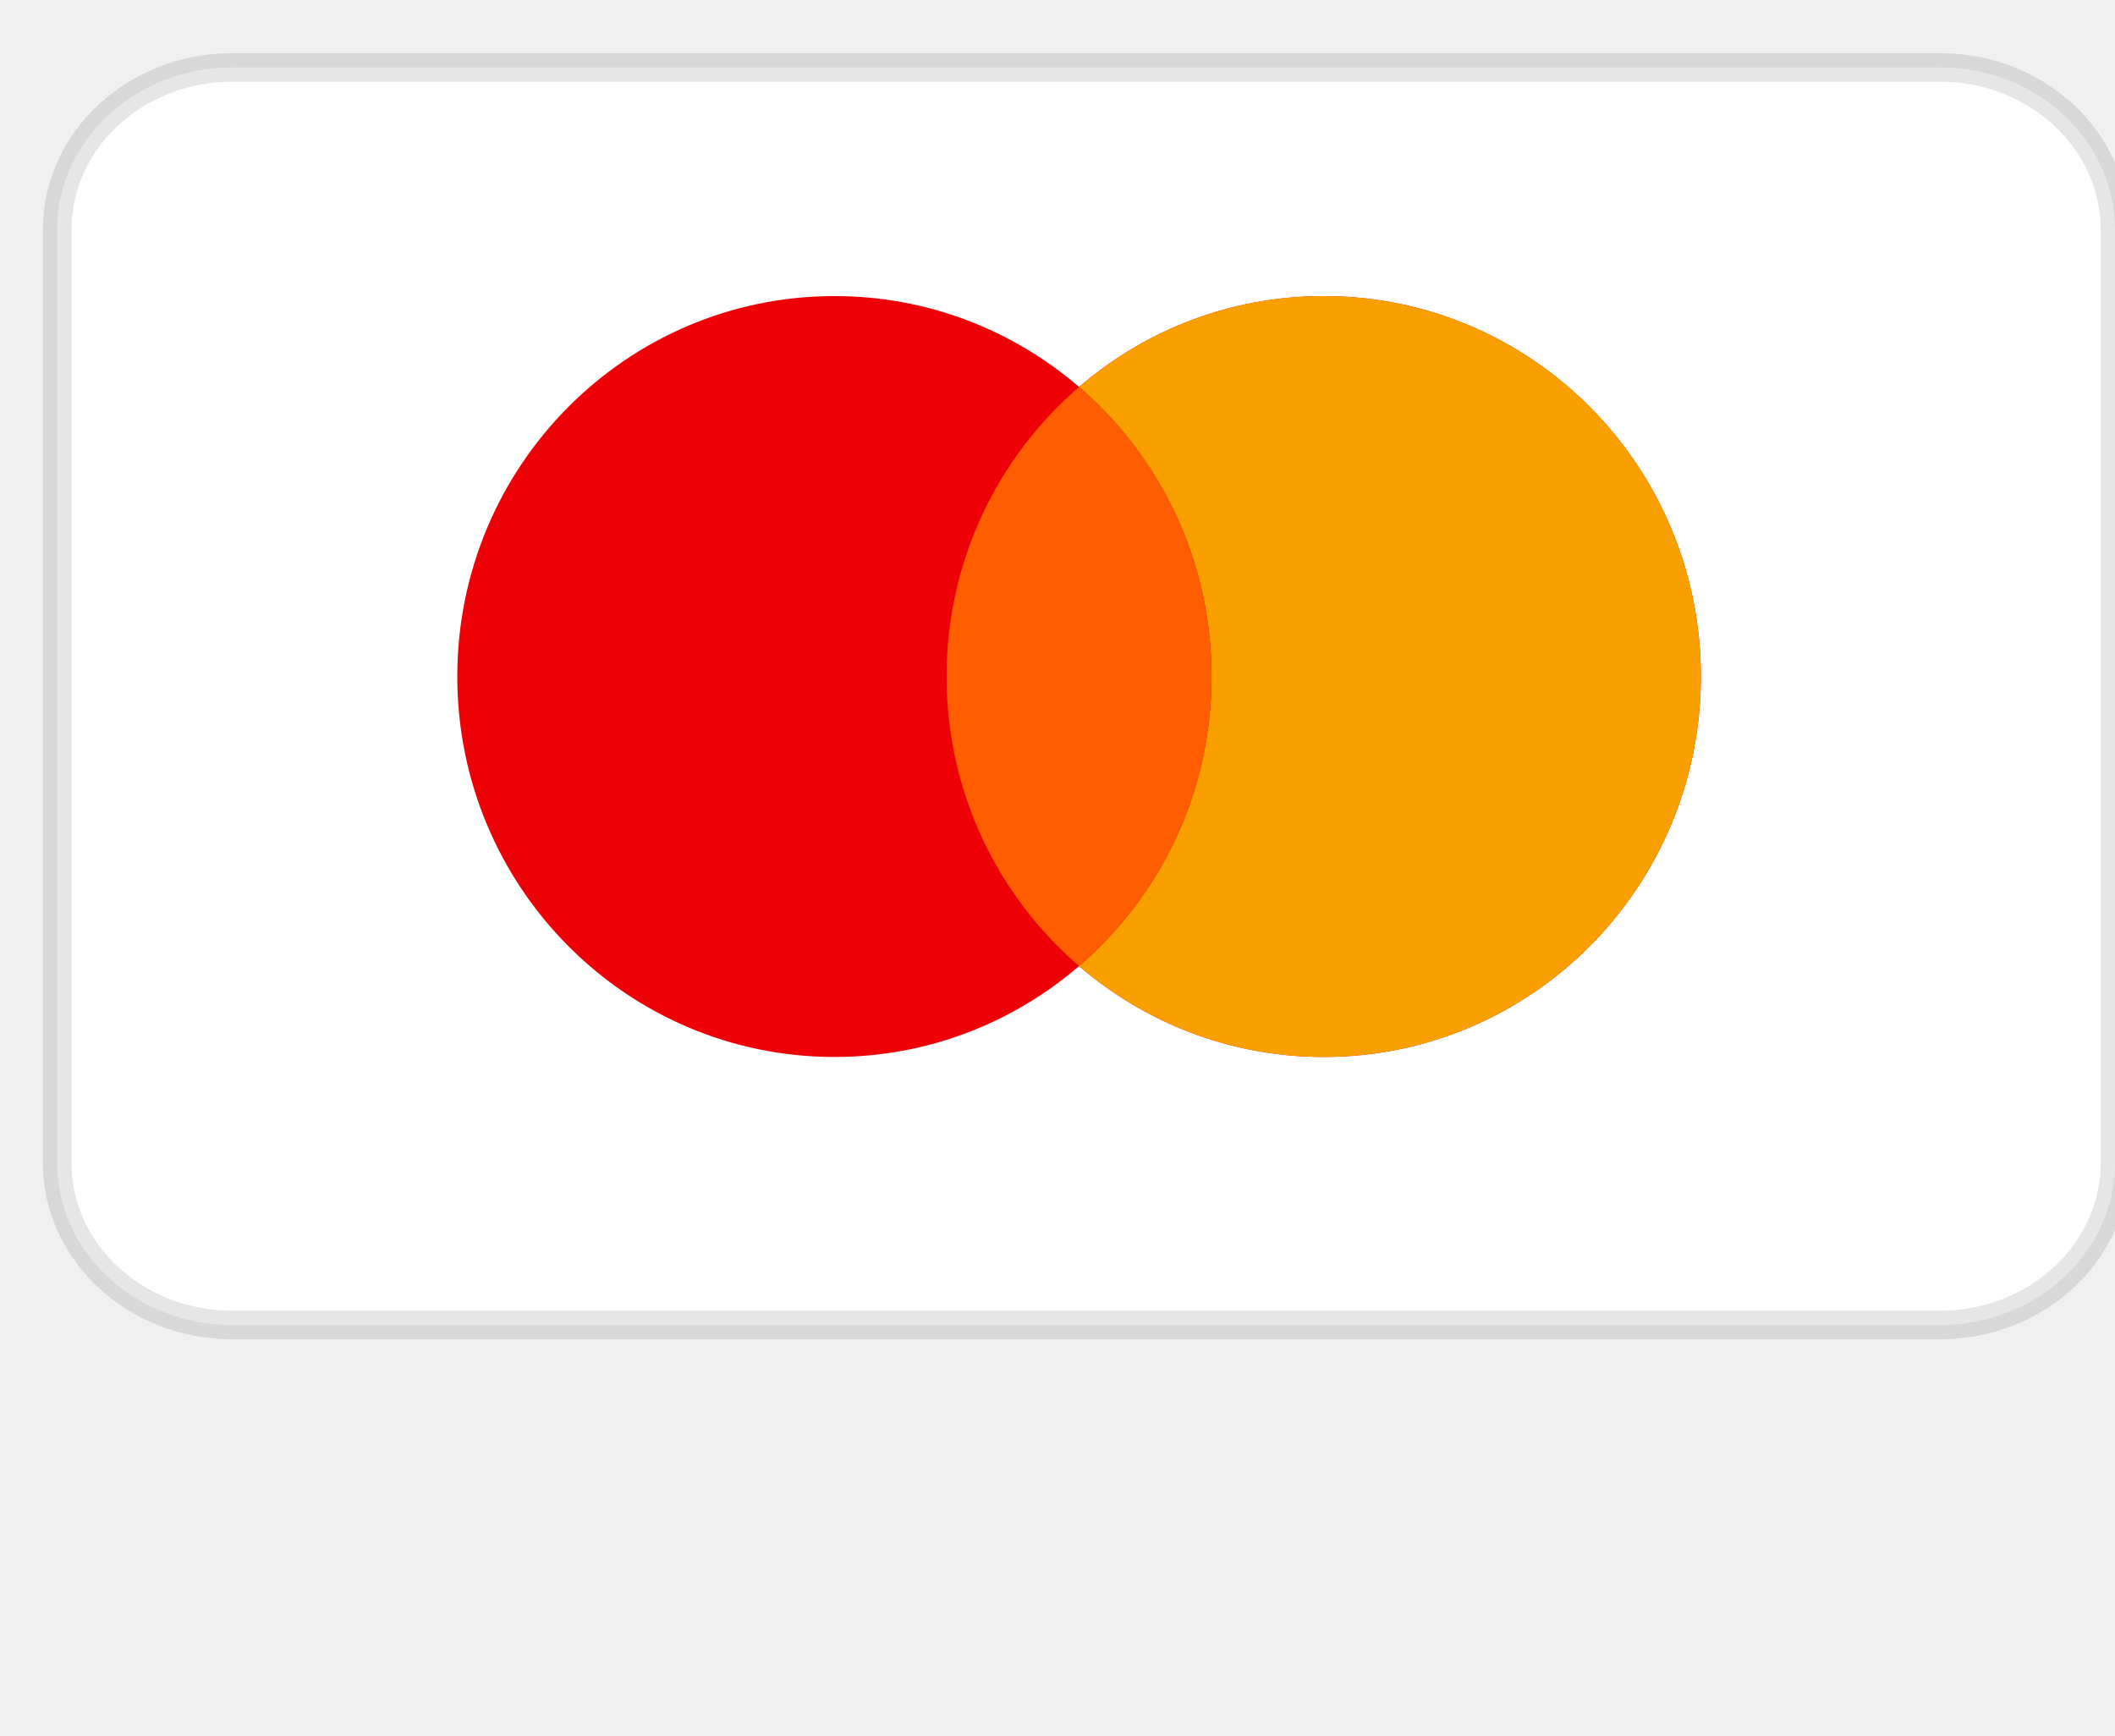
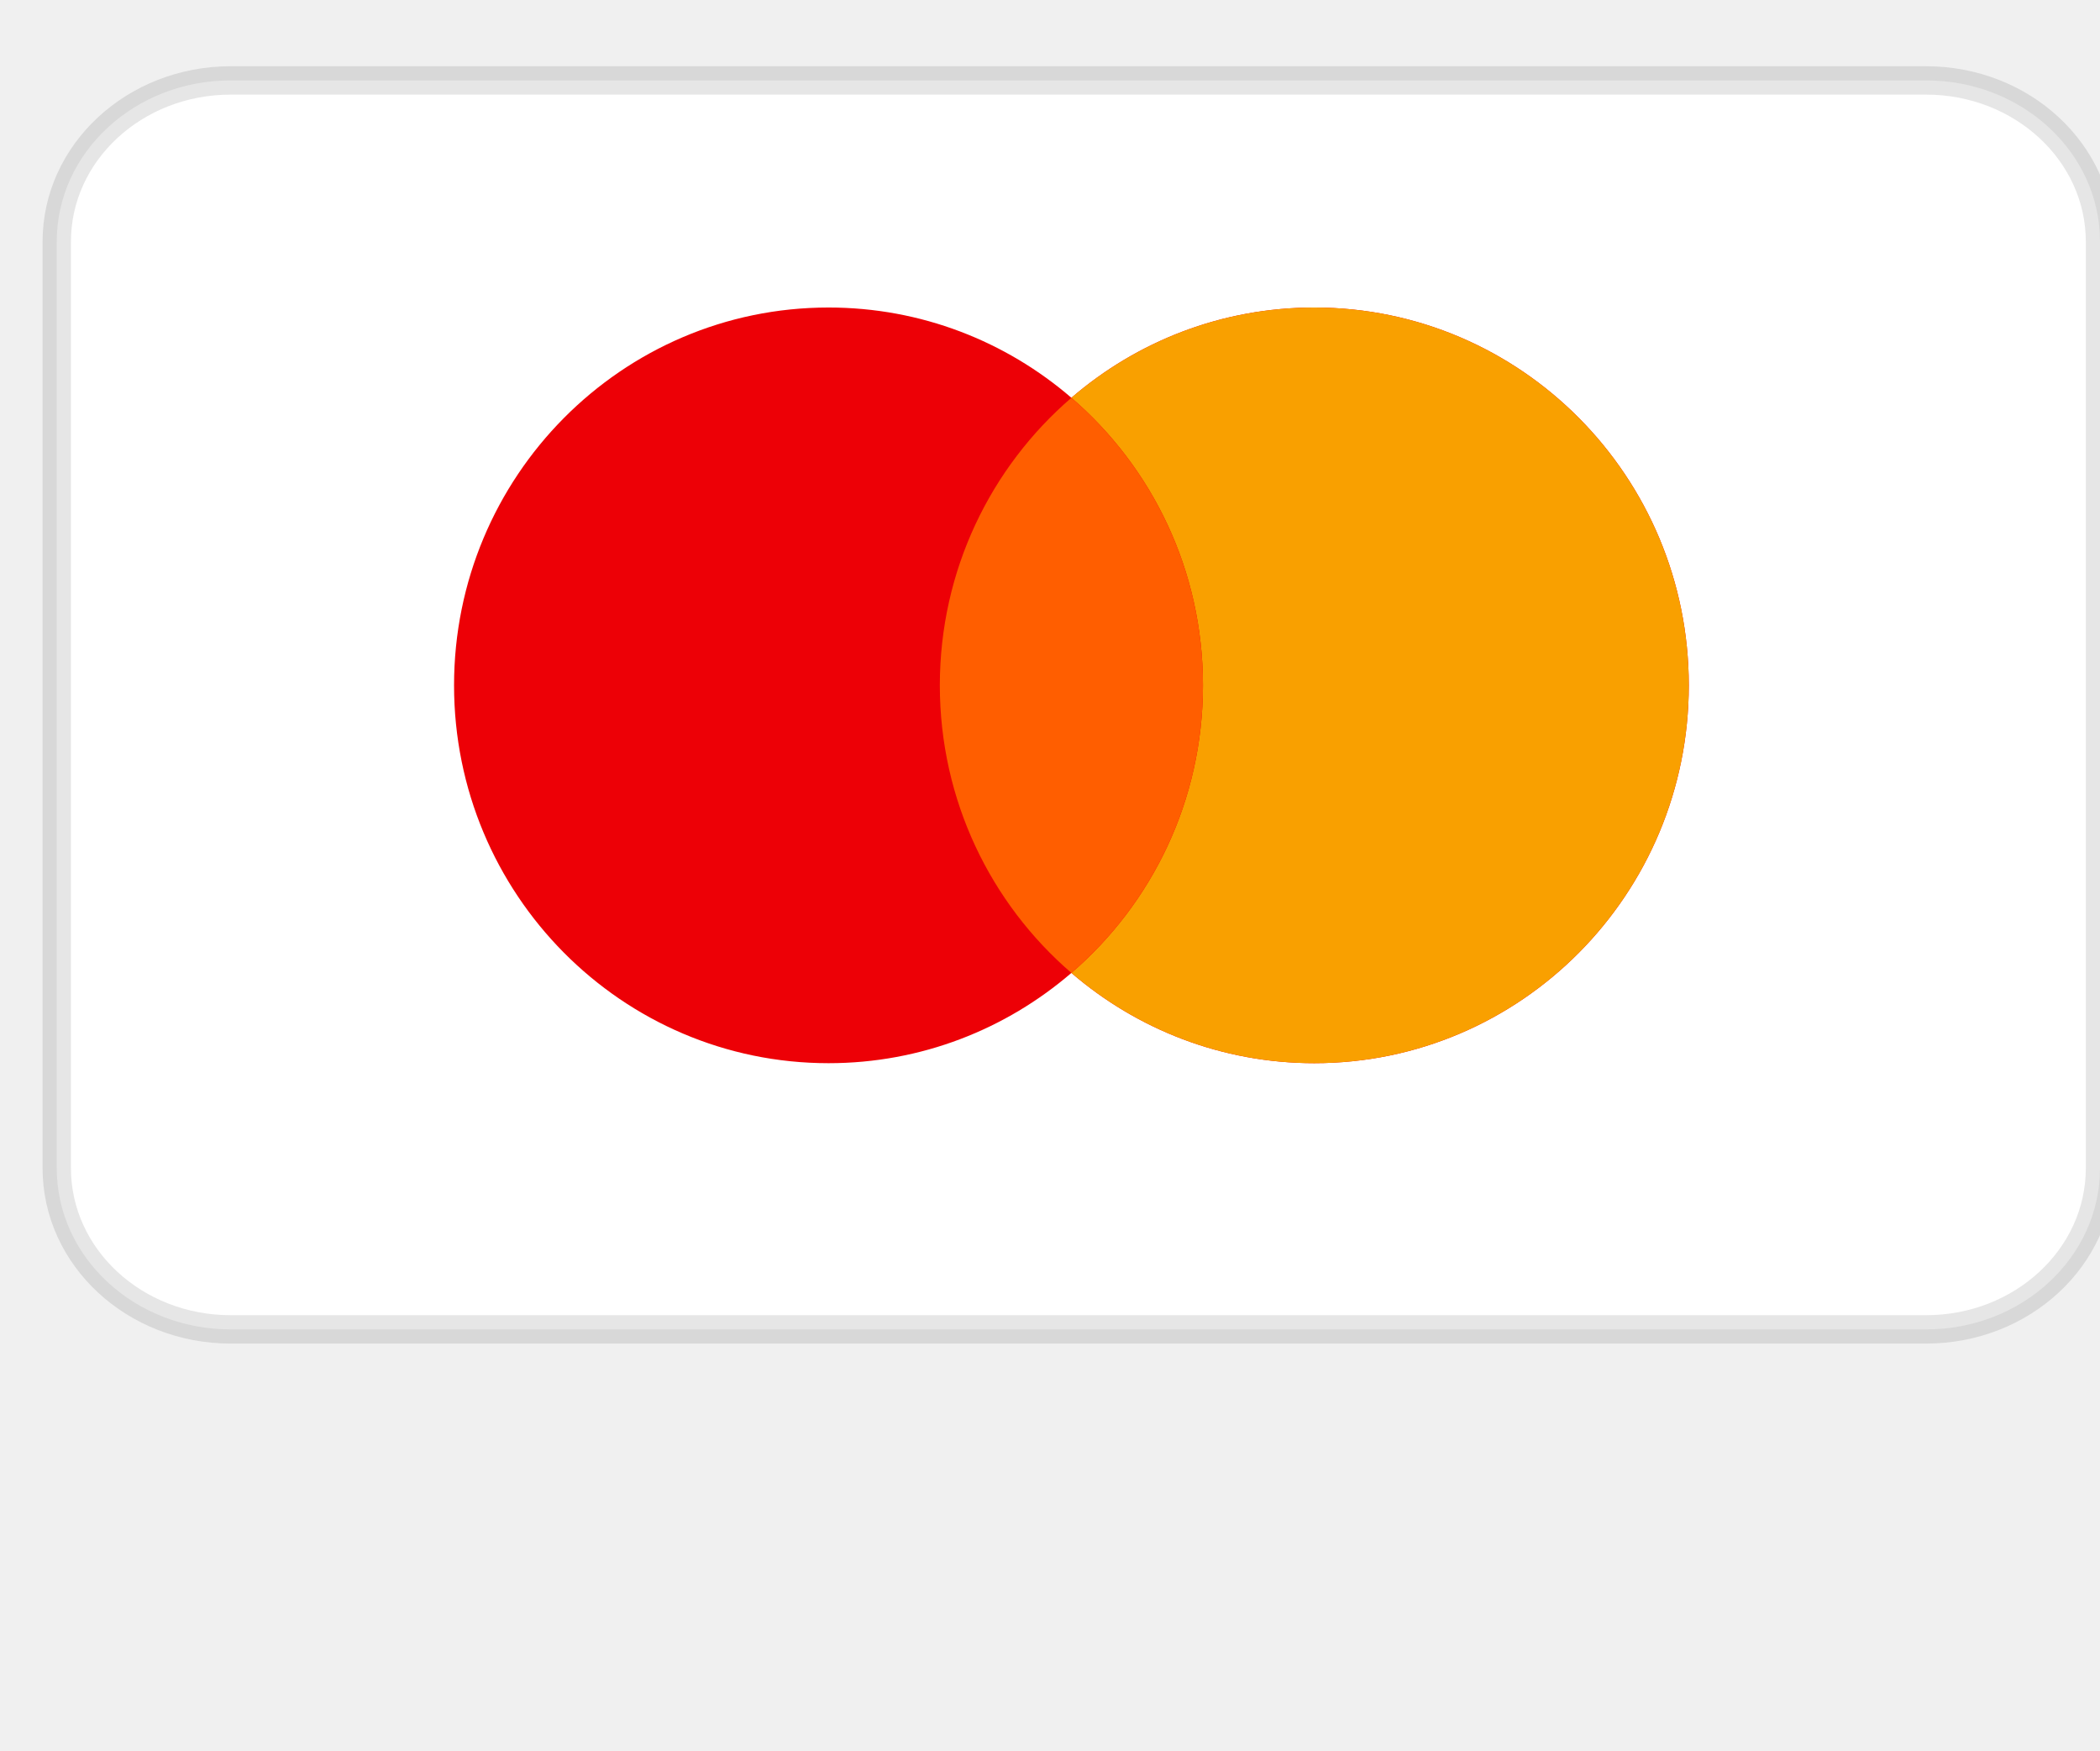
- <svg xmlns="http://www.w3.org/2000/svg" width="78" height="64" viewBox="0 0 37 30" fill="none">
+ <svg xmlns="http://www.w3.org/2000/svg" width="60" height="50" viewBox="0 0 37 30" fill="none">
  <path d="M33.936 1H4.064C2.372 1 1 2.271 1 3.839V20.161C1 21.729 2.372 23 4.064 23H33.936C35.628 23 37 21.729 37 20.161V3.839C37 2.271 35.628 1 33.936 1Z" fill="white" stroke="black" stroke-opacity="0.1" stroke-width="0.5" />
  <path fill-rule="evenodd" clip-rule="evenodd" d="M18.877 16.721C17.725 17.712 16.231 18.311 14.598 18.311C10.954 18.311 8 15.331 8 11.655C8 7.98 10.954 5 14.598 5C16.231 5 17.725 5.598 18.877 6.59C20.029 5.598 21.524 5 23.157 5C26.801 5 29.755 7.98 29.755 11.655C29.755 15.331 26.801 18.311 23.157 18.311C21.524 18.311 20.029 17.712 18.877 16.721Z" fill="#ED0006" />
  <path fill-rule="evenodd" clip-rule="evenodd" d="M18.877 16.721C20.296 15.5 21.195 13.684 21.195 11.655C21.195 9.627 20.296 7.811 18.877 6.59C20.029 5.598 21.524 5 23.157 5C26.801 5 29.755 7.98 29.755 11.655C29.755 15.331 26.801 18.311 23.157 18.311C21.524 18.311 20.029 17.712 18.877 16.721Z" fill="#F9A000" />
  <path fill-rule="evenodd" clip-rule="evenodd" d="M18.877 16.721C20.296 15.5 21.195 13.684 21.195 11.655C21.195 9.627 20.296 7.811 18.877 6.59C17.459 7.811 16.559 9.627 16.559 11.655C16.559 13.684 17.459 15.5 18.877 16.721Z" fill="#FF5E00" />
</svg>
